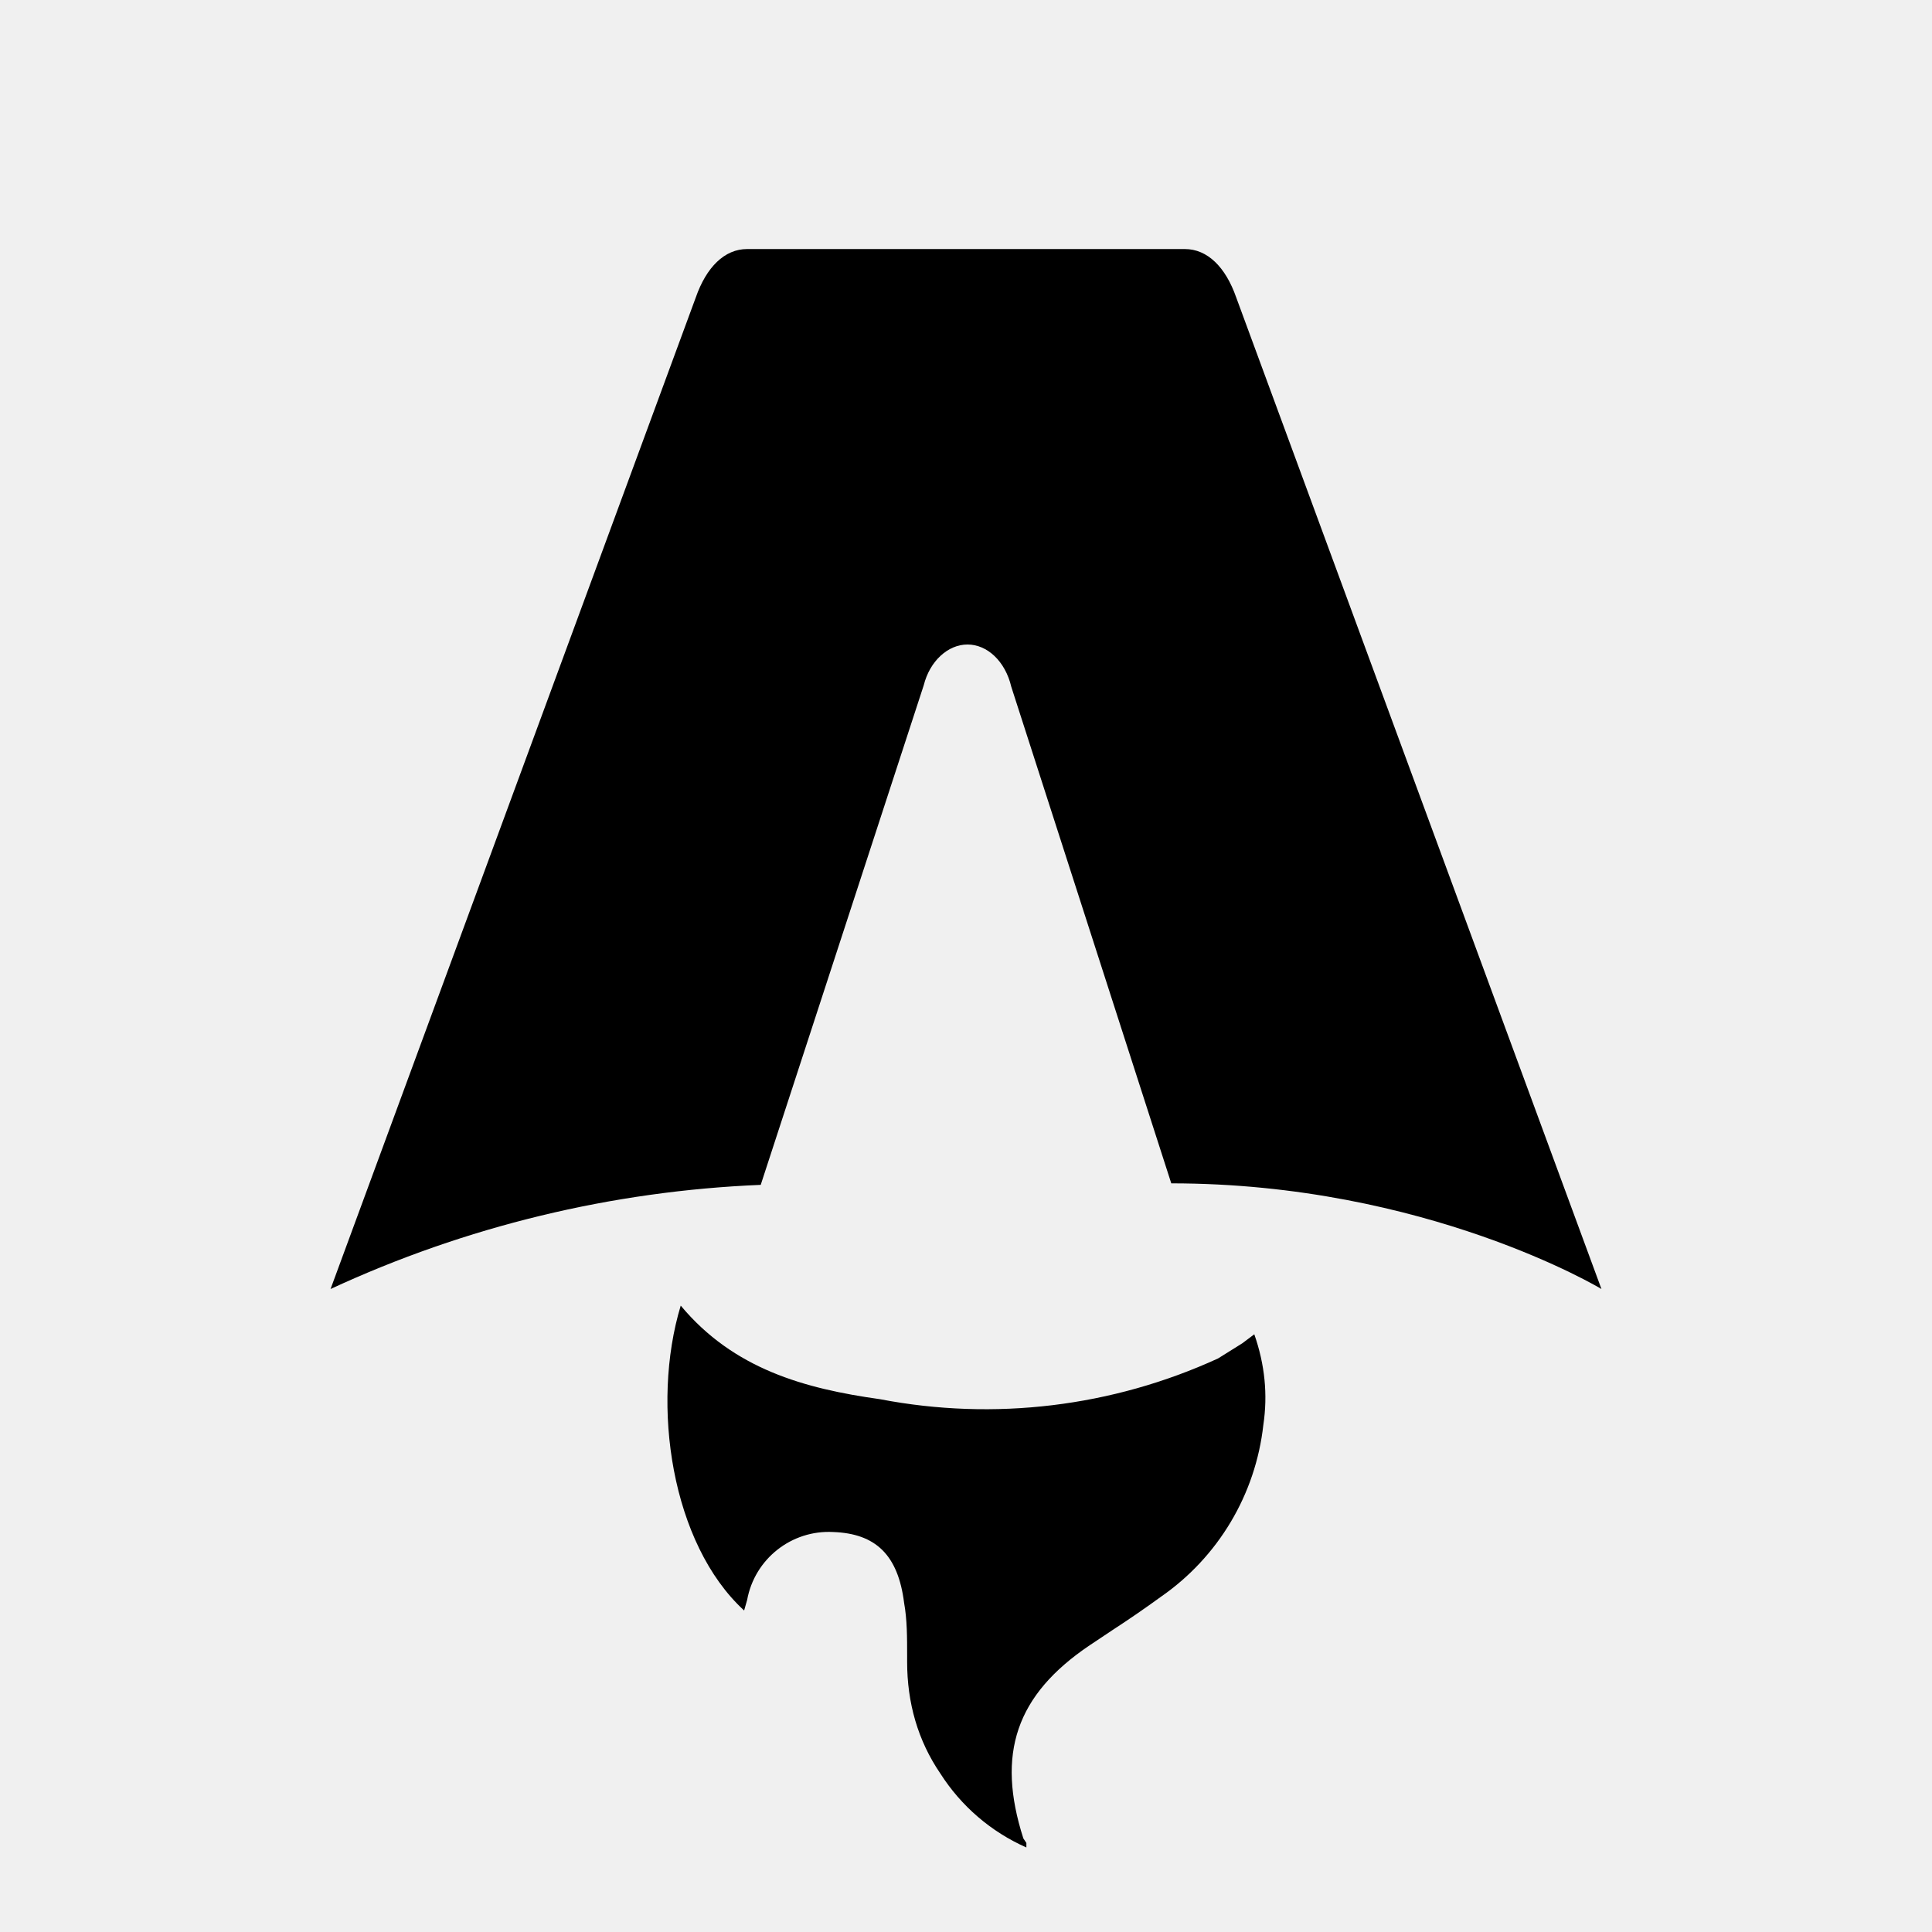
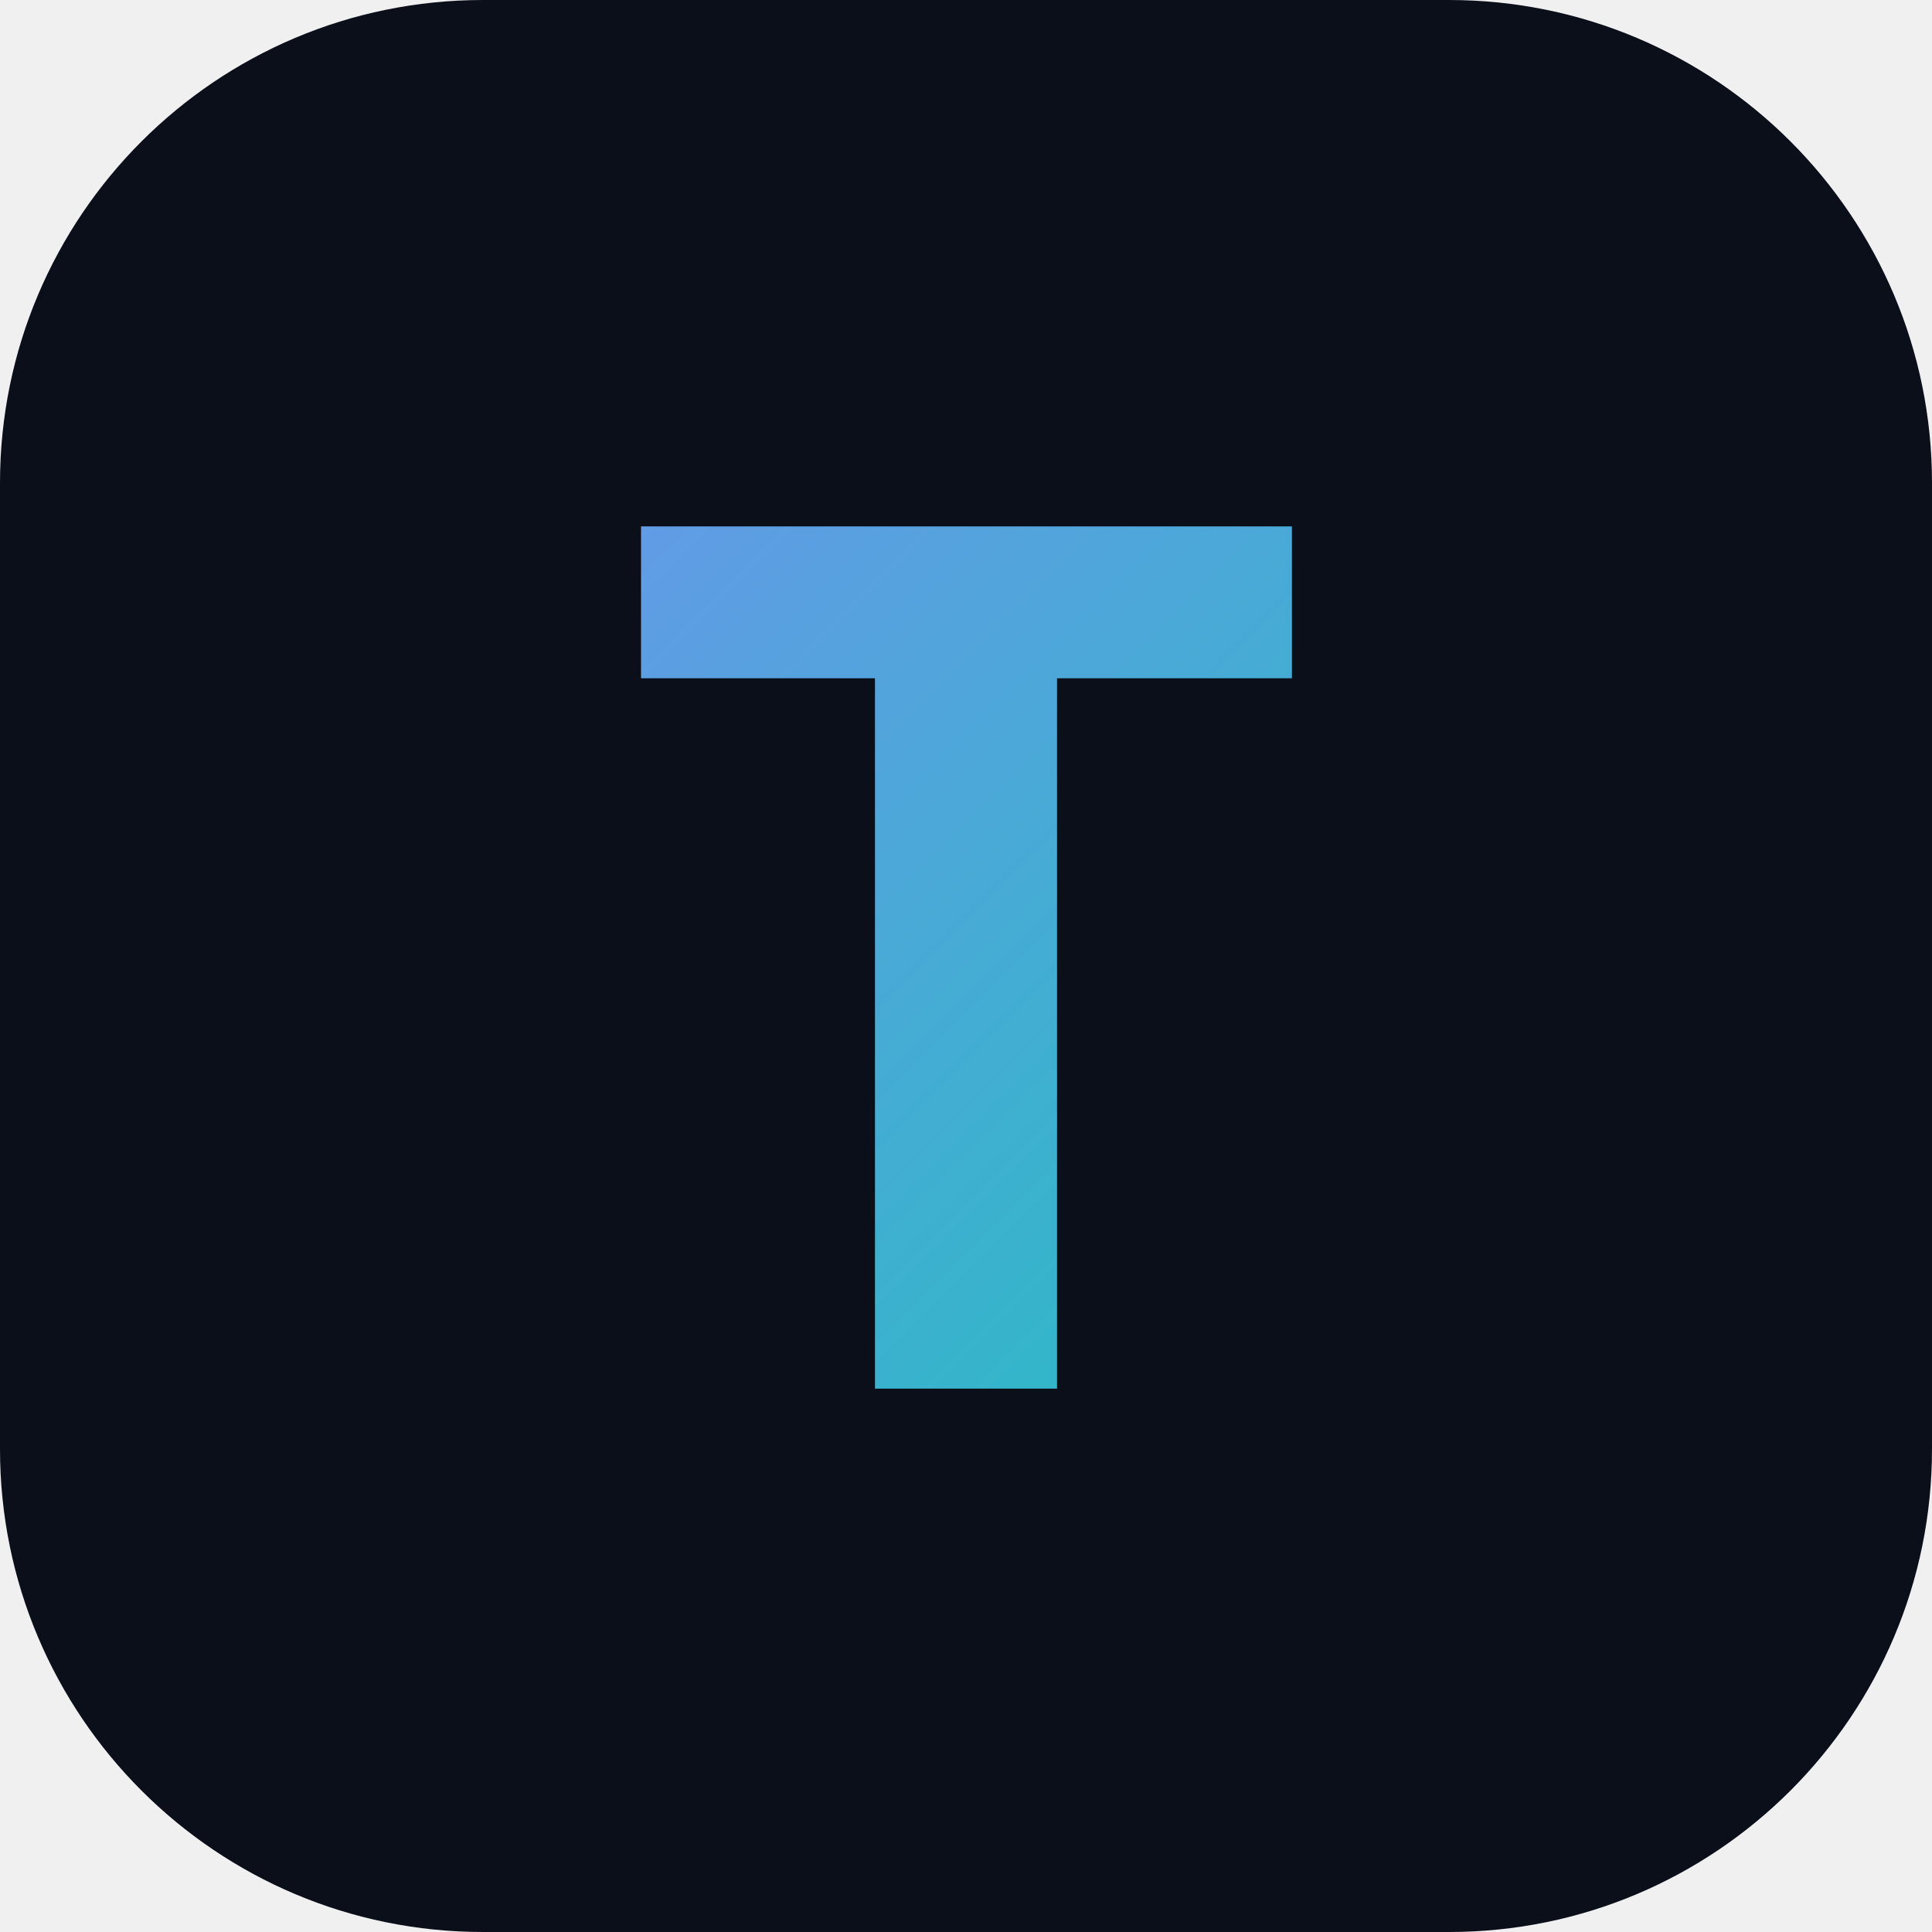
- <svg xmlns="http://www.w3.org/2000/svg" fill="none" viewBox="0 0 128 128">
-   <path d="M50.4 78.5a75.1 75.1 0 0 0-28.5 6.9l24.2-65.7c.7-2 1.9-3.2 3.4-3.2h29c1.5 0 2.7 1.2 3.4 3.2l24.2 65.7s-11.6-7-28.5-7L67 45.5c-.4-1.7-1.6-2.8-2.9-2.8-1.3 0-2.5 1.1-2.9 2.7L50.4 78.5Zm-1.1 28.2Zm-4.2-20.2c-2 6.6-.6 15.8 4.2 20.2a17.5 17.5 0 0 1 .2-.7 5.5 5.5 0 0 1 5.7-4.5c2.8.1 4.3 1.5 4.7 4.7.2 1.1.2 2.3.2 3.5v.4c0 2.7.7 5.2 2.2 7.4a13 13 0 0 0 5.7 4.9v-.3l-.2-.3c-1.8-5.6-.5-9.5 4.4-12.8l1.5-1a73 73 0 0 0 3.2-2.2 16 16 0 0 0 6.8-11.4c.3-2 .1-4-.6-6l-.8.6-1.6 1a37 37 0 0 1-22.4 2.7c-5-.7-9.7-2-13.2-6.2Z" />
-   <style>
-         path { fill: #000; }
-         @media (prefers-color-scheme: dark) {
-             path { fill: #FFF; }
-         }
-     </style>
+ <svg xmlns="http://www.w3.org/2000/svg" viewBox="0 0 32 32" fill="none">
+   <defs>
+     <linearGradient id="g" x1="0" y1="0" x2="32" y2="32" gradientUnits="userSpaceOnUse">
+       <stop offset="0%" stop-color="#8b83ff" />
+       <stop offset="100%" stop-color="#00d4aa" />
+     </linearGradient>
+   </defs>
+   <rect width="32" height="32" rx="8" fill="#0b0f1a" />
+   <text x="16" y="23" text-anchor="middle" font-family="system-ui,sans-serif" font-weight="700" font-size="20" fill="url(#g)">T</text>
</svg>
